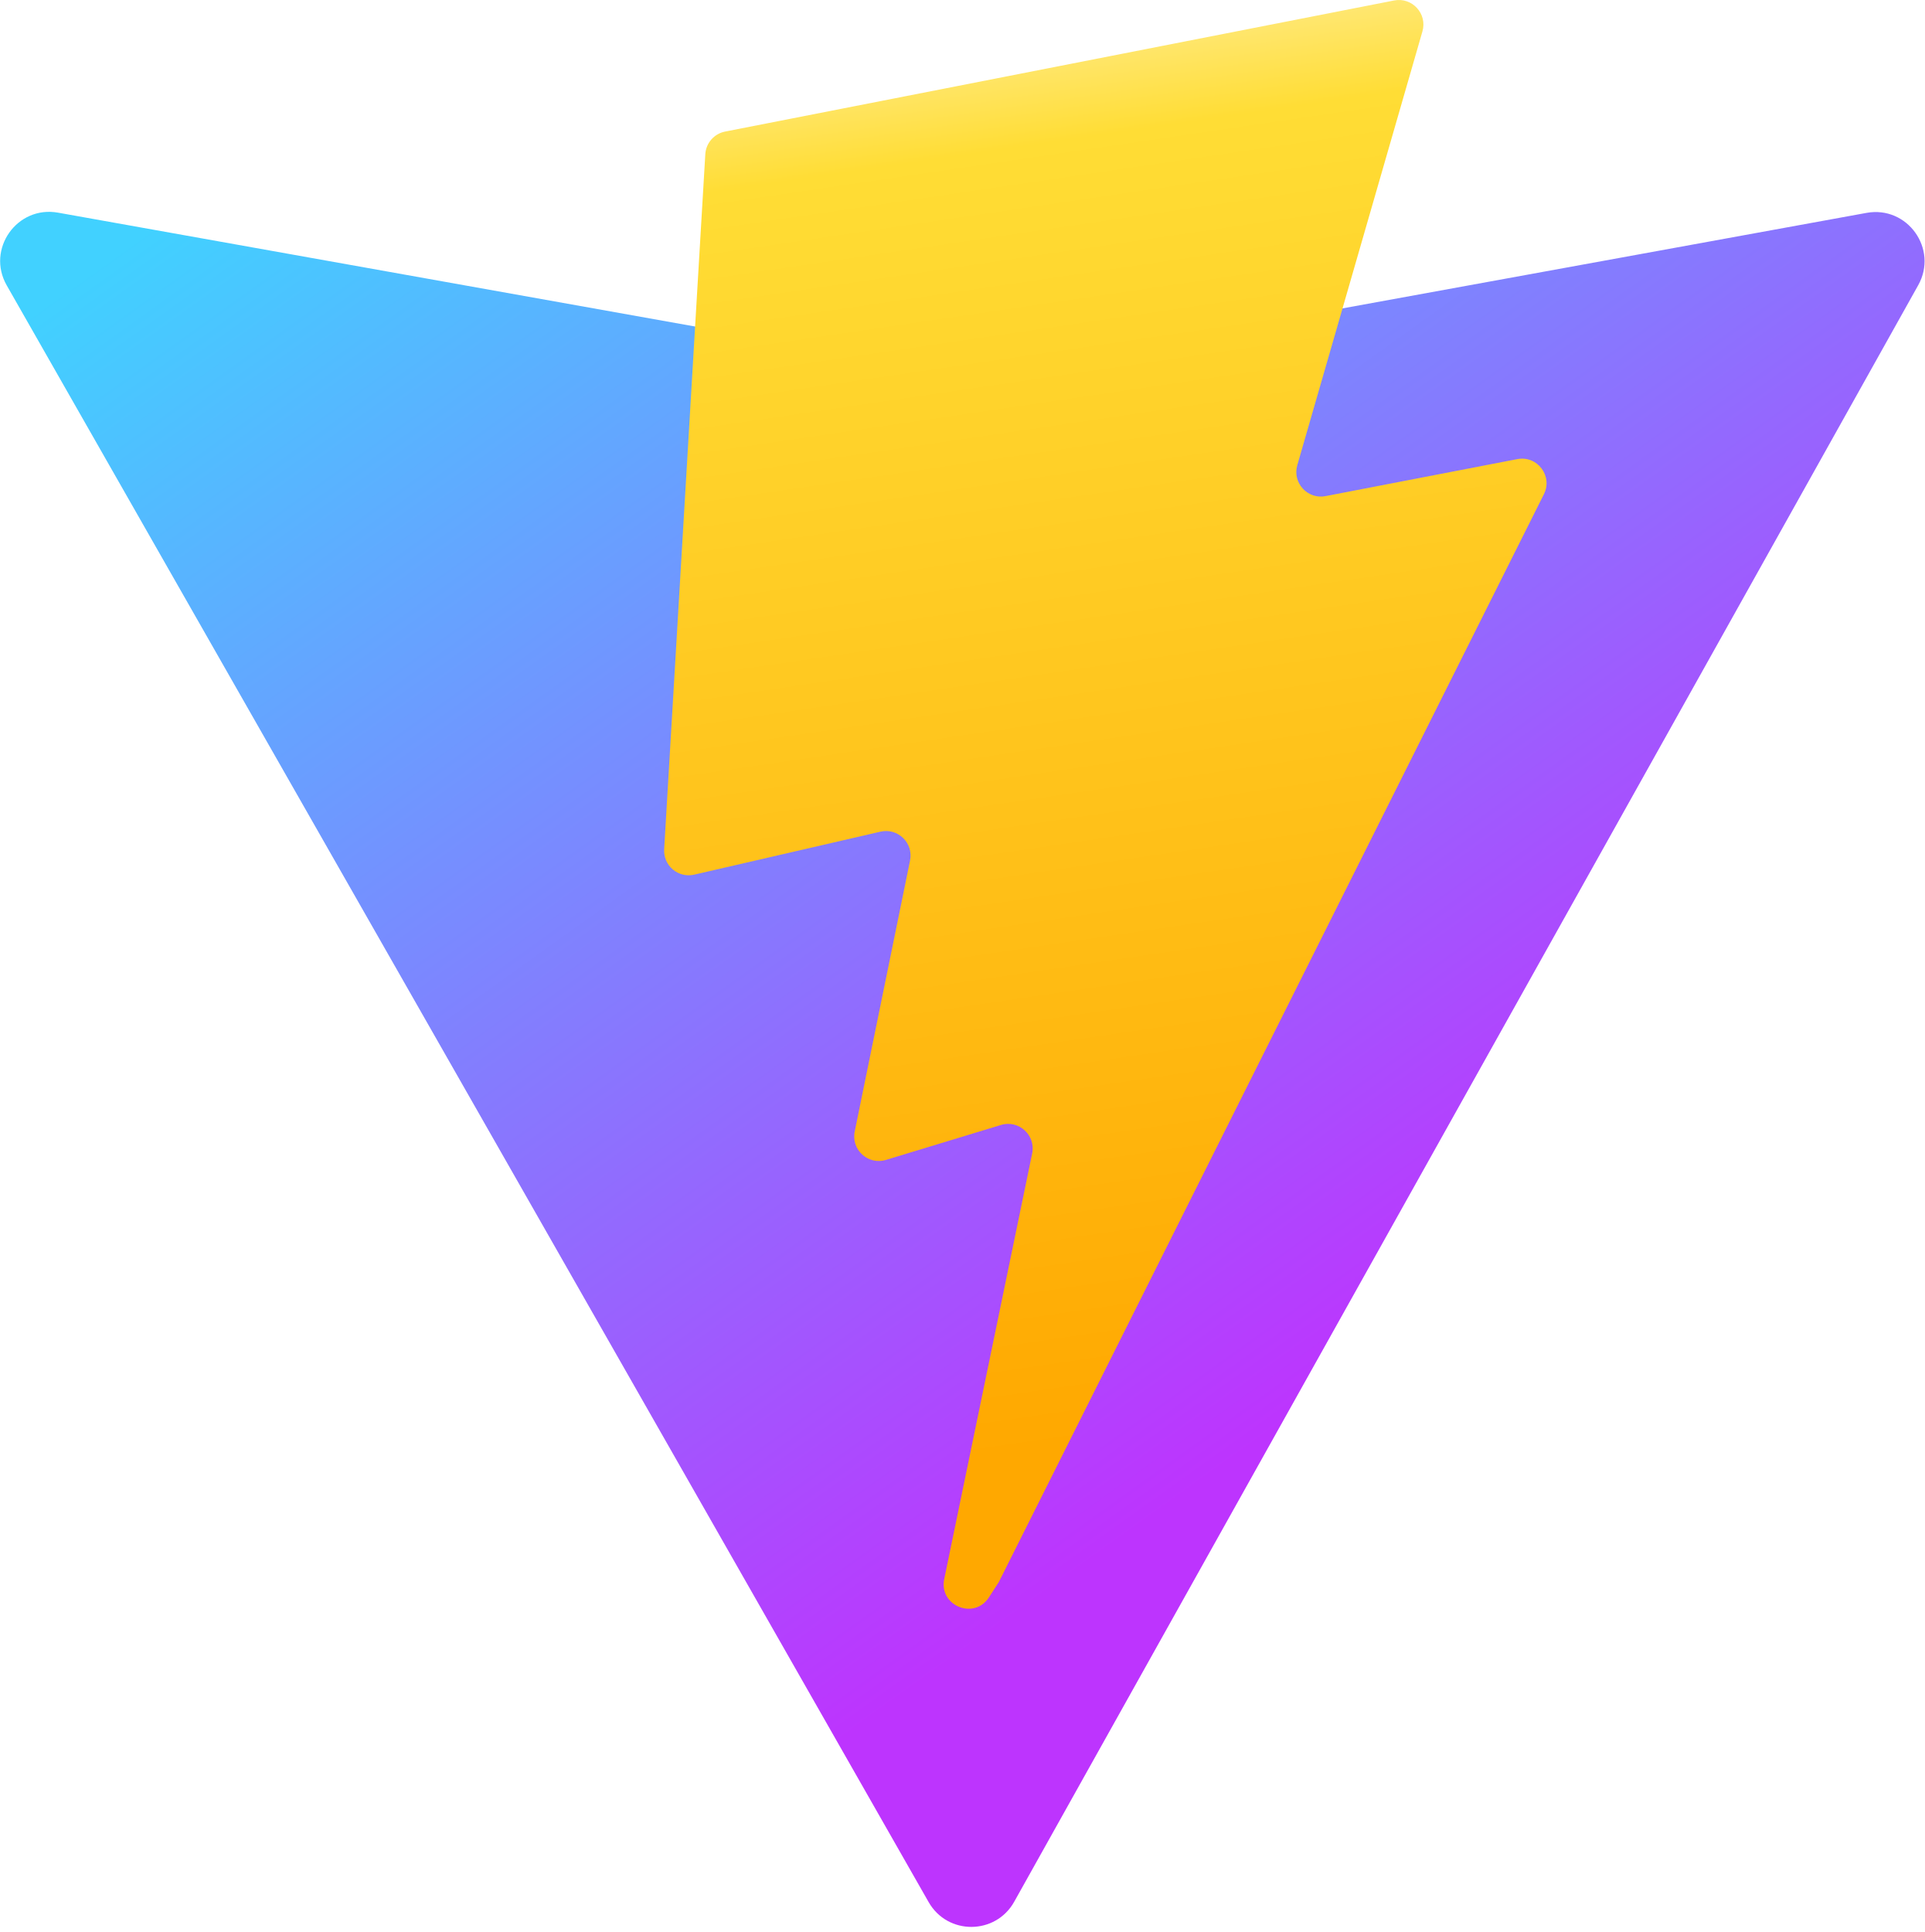
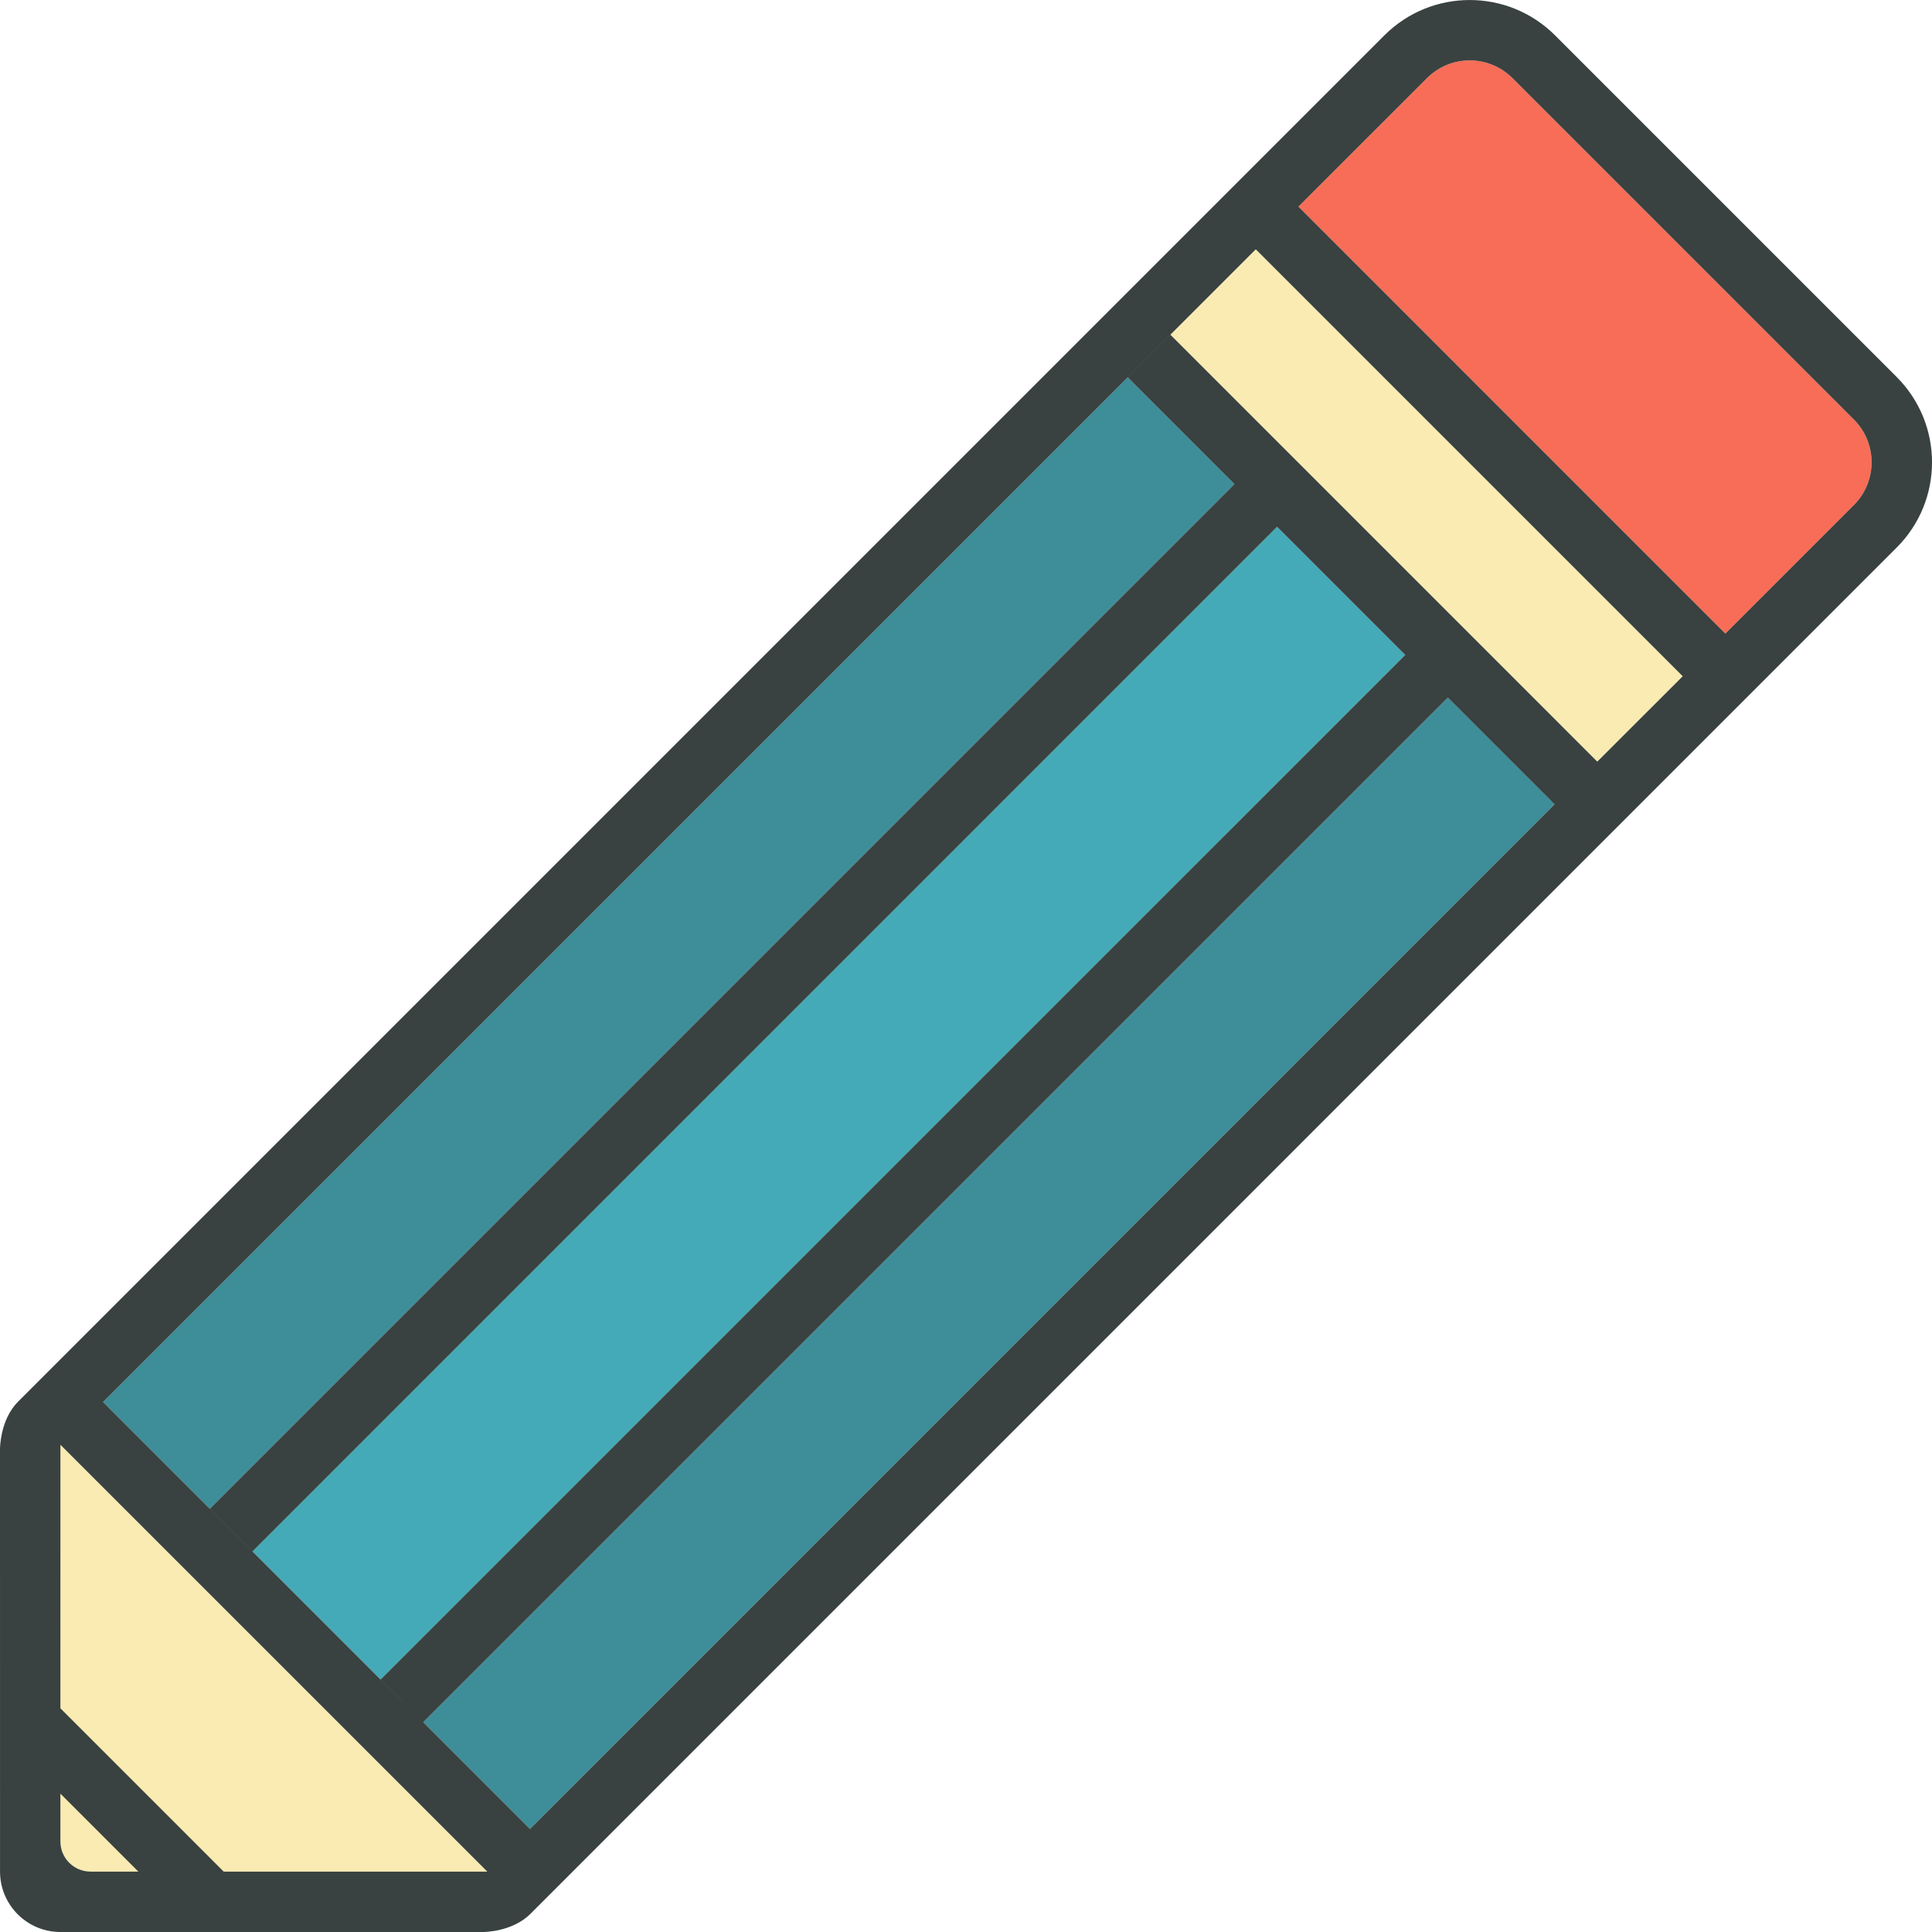
- <svg xmlns="http://www.w3.org/2000/svg" aria-hidden="true" role="img" class="iconify iconify--logos" width="31.88" height="32" preserveAspectRatio="xMidYMid meet" viewBox="0 0 256 257">
-   <defs>
-     <linearGradient id="IconifyId1813088fe1fbc01fb466" x1="-.828%" x2="57.636%" y1="7.652%" y2="78.411%">
-       <stop offset="0%" stop-color="#41D1FF" />
-       <stop offset="100%" stop-color="#BD34FE" />
-     </linearGradient>
-     <linearGradient id="IconifyId1813088fe1fbc01fb467" x1="43.376%" x2="50.316%" y1="2.242%" y2="89.03%">
-       <stop offset="0%" stop-color="#FFEA83" />
-       <stop offset="8.333%" stop-color="#FFDD35" />
-       <stop offset="100%" stop-color="#FFA800" />
-     </linearGradient>
-   </defs>
-   <path fill="url(#IconifyId1813088fe1fbc01fb466)" d="M255.153 37.938L134.897 252.976c-2.483 4.44-8.862 4.466-11.382.048L.875 37.958c-2.746-4.814 1.371-10.646 6.827-9.67l120.385 21.517a6.537 6.537 0 0 0 2.322-.004l117.867-21.483c5.438-.991 9.574 4.796 6.877 9.62Z" />
-   <path fill="url(#IconifyId1813088fe1fbc01fb467)" d="M185.432.063L96.44 17.501a3.268 3.268 0 0 0-2.634 3.014l-5.474 92.456a3.268 3.268 0 0 0 3.997 3.378l24.777-5.718c2.318-.535 4.413 1.507 3.936 3.838l-7.361 36.047c-.495 2.426 1.782 4.5 4.151 3.78l15.304-4.649c2.372-.72 4.652 1.36 4.15 3.788l-11.698 56.621c-.732 3.542 3.979 5.473 5.943 2.437l1.313-2.028l72.516-144.72c1.215-2.423-.88-5.186-3.54-4.672l-25.505 4.922c-2.396.462-4.435-1.77-3.759-4.114l16.646-57.705c.677-2.35-1.37-4.583-3.769-4.113Z" />
+ <svg xmlns="http://www.w3.org/2000/svg" version="1.0" id="Layer_1" width="800px" height="800px" viewBox="0 0 64 64" enable-background="new 0 0 64 64" xml:space="preserve">
+   <g>
+     <path fill="#F9EBB2" d="M3.001,61.999c-0.553,0-1.001-0.446-1-0.999l0.001-13.141L16.143,62L3.001,61.999z" />
+     <path fill="#F76D57" d="M61.414,16.729l-4.259,4.259L43.013,6.845l4.258-4.257c0.782-0.782,2.049-0.782,2.829-0.002L61.414,13.9   C62.195,14.682,62.194,15.947,61.414,16.729z" />
+     <g>
+       <rect x="37.256" y="14.744" transform="matrix(0.7071 0.7071 -0.7071 0.7071 25.6812 -28.5106)" fill="#F9EBB2" width="20.001" height="4" />
+     </g>
+     <g>
+       <rect x="-1.848" y="28.74" transform="matrix(0.7071 -0.7071 0.7071 0.7071 -15.6016 24.8148)" fill="#45AAB8" width="48.002" height="5.001" />
+       <rect x="8.76" y="39.348" transform="matrix(0.7071 -0.7071 0.7071 0.7071 -19.9956 35.4215)" fill="#45AAB8" width="48" height="4.999" />
+       <rect x="3.456" y="33.544" transform="matrix(0.7071 -0.7071 0.7071 0.7071 -17.7985 30.1183)" fill="#45AAB8" width="48.001" height="5.999" />
+     </g>
+     <rect x="-1.847" y="28.74" transform="matrix(-0.7071 0.7071 -0.7071 -0.7071 59.9084 37.6651)" opacity="0.2" fill="#231F20" width="48.001" height="5" />
+     <rect x="30.26" y="17.847" transform="matrix(0.7071 0.7071 -0.7071 0.7071 39.1859 -10.9078)" opacity="0.2" fill="#231F20" width="4.999" height="48" />
+     <path fill="#394240" d="M62.828,12.486L51.514,1.172c-1.562-1.562-4.093-1.562-5.657,0.001c0,0-44.646,44.646-45.255,45.255   C-0.006,47.035,0,48,0,48l0.001,13.999c0,1.105,0.896,2,1.999,2.001h14c0,0,0.963,0.008,1.572-0.602s45.256-45.257,45.256-45.257   C64.392,16.579,64.392,14.05,62.828,12.486z M2.001,61v-1.583l2.582,2.582H3.001C2.448,61.999,2,61.553,2.001,61z M7.411,62   l-5.41-5.41l0.001-8.73L16.143,62H7.411z M52.912,25.23L38.771,11.088l-1.414,1.414l3.535,3.535L6.951,49.979l1.414,1.414   l33.94-33.941l4.243,4.243l-33.941,33.94l1.414,1.415l33.941-33.94l3.535,3.535L17.557,60.586L3.414,46.443L41.599,8.259   l14.143,14.143L52.912,25.23z M61.414,16.729l-4.259,4.259L43.013,6.845l4.258-4.257c0.782-0.782,2.049-0.782,2.829-0.002   L61.414,13.9C62.195,14.682,62.194,15.947,61.414,16.729z" />
+   </g>
</svg>
